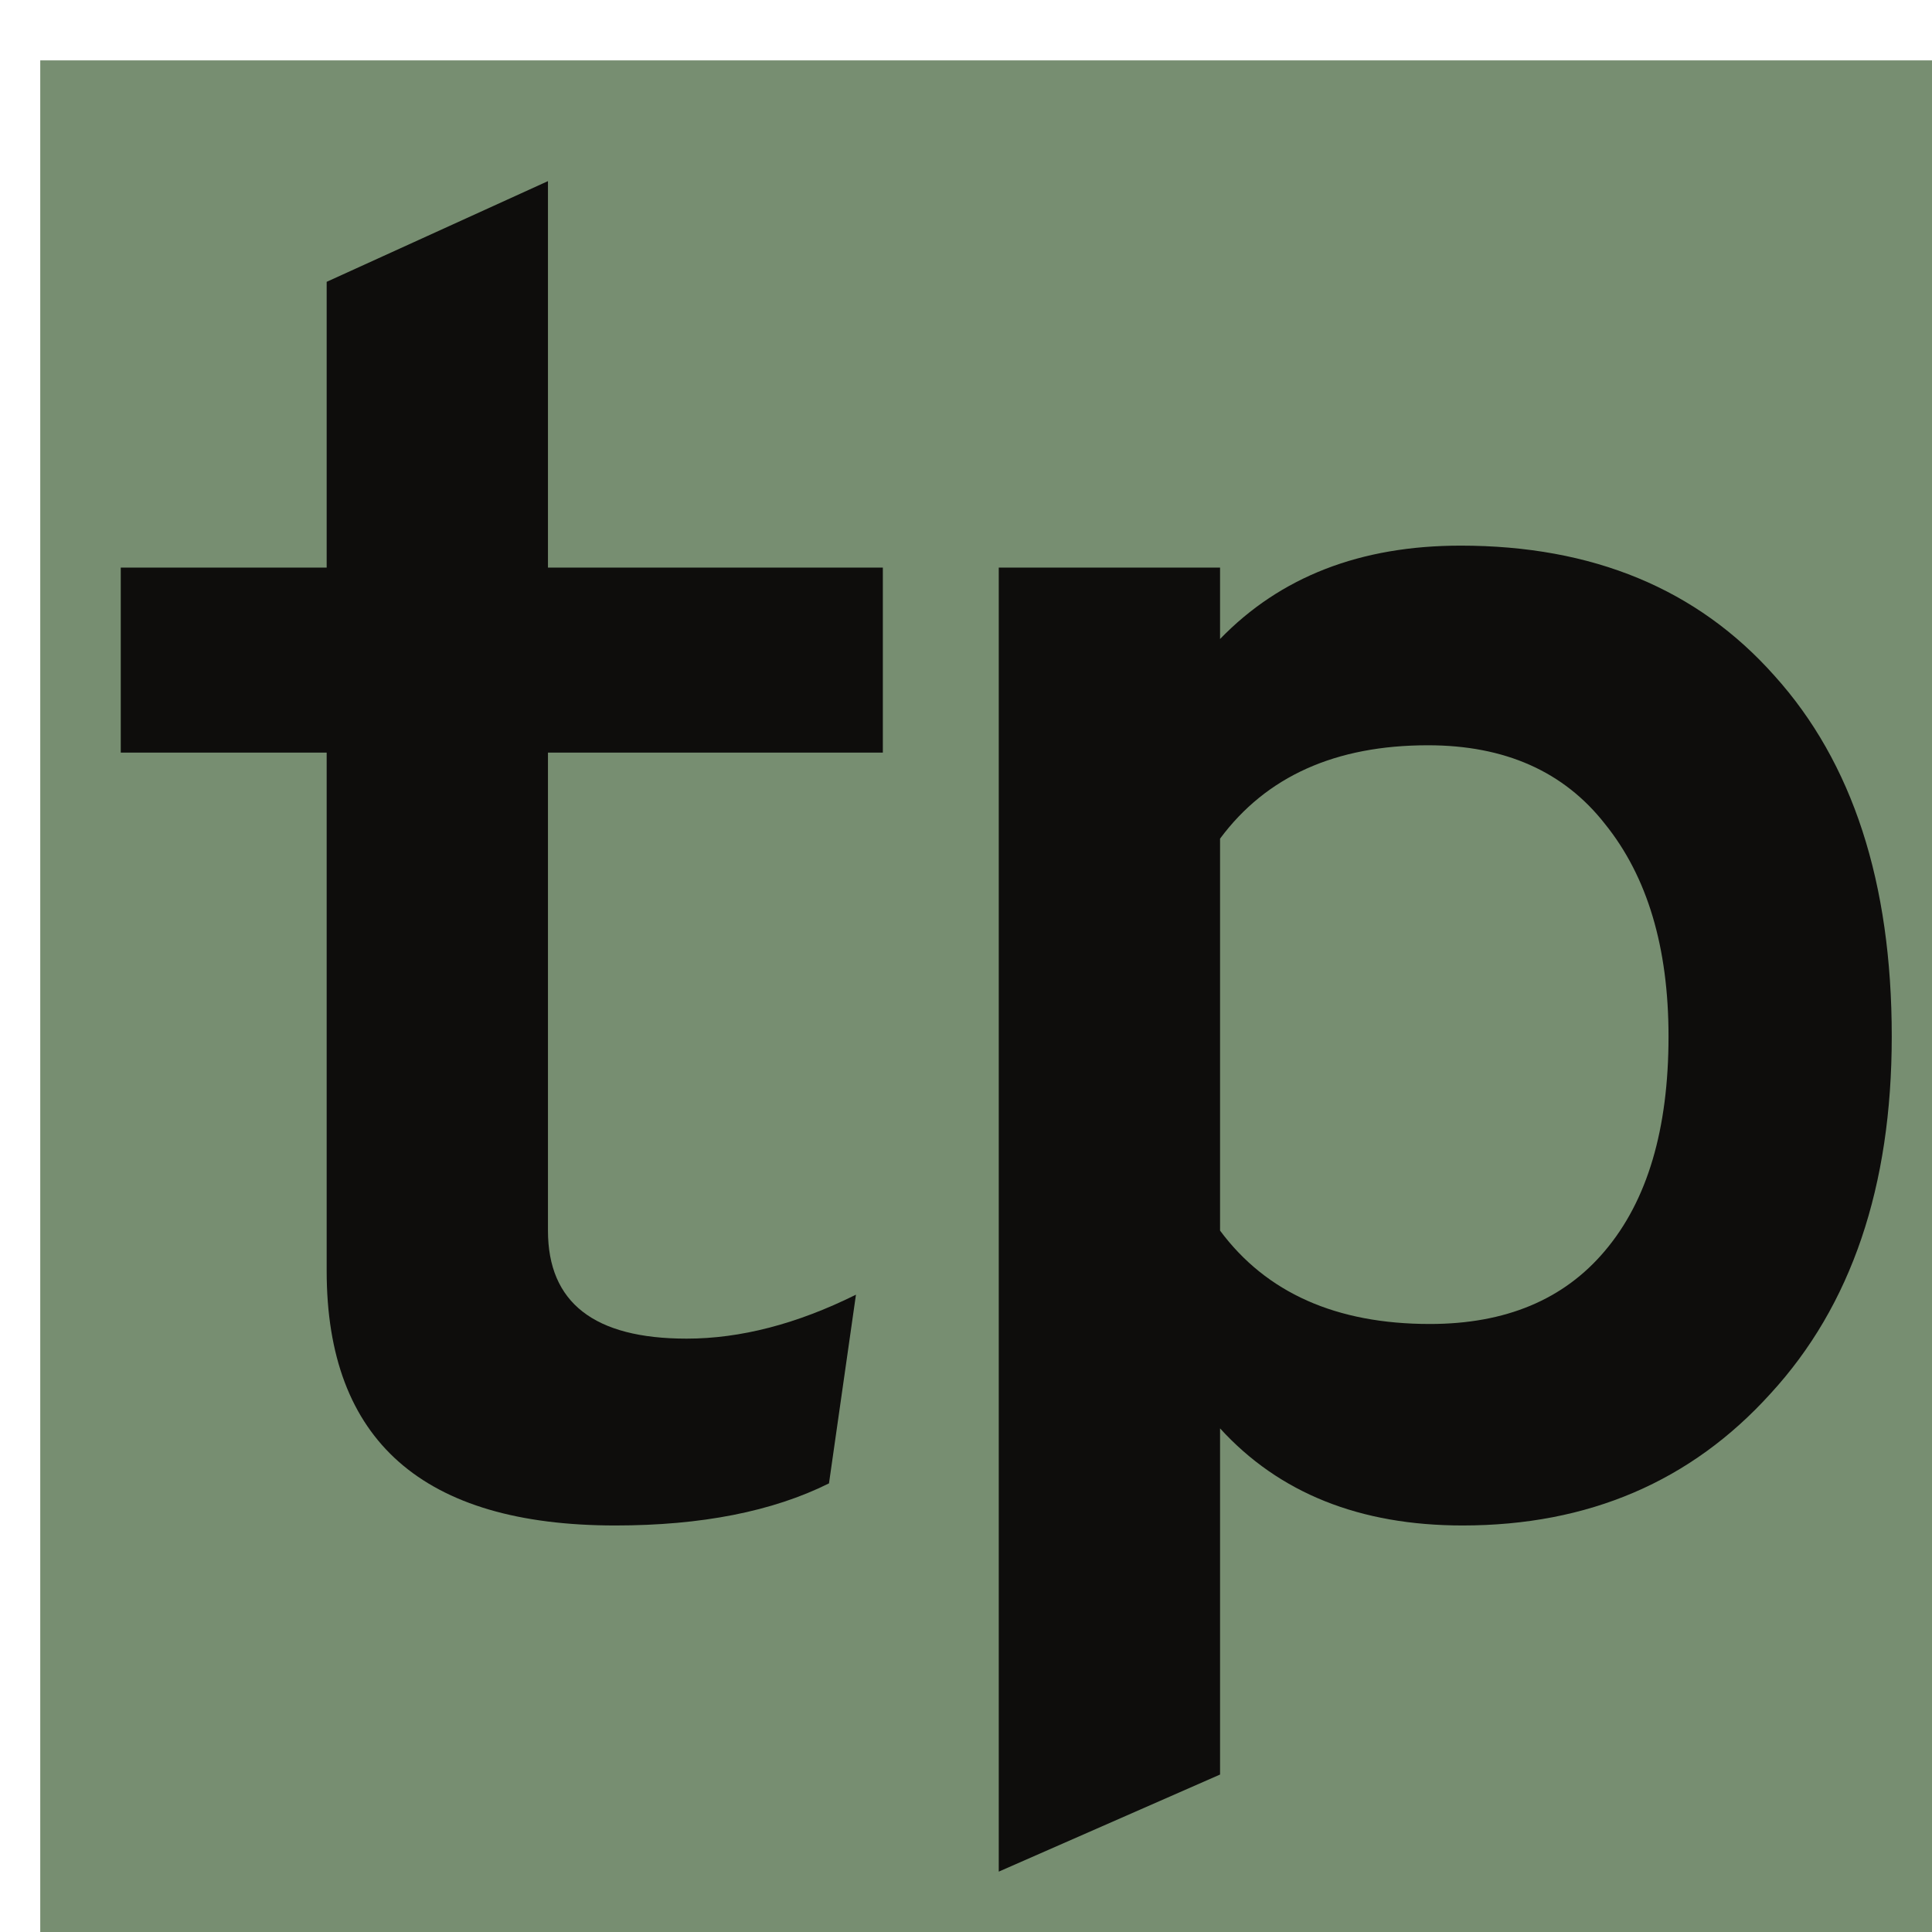
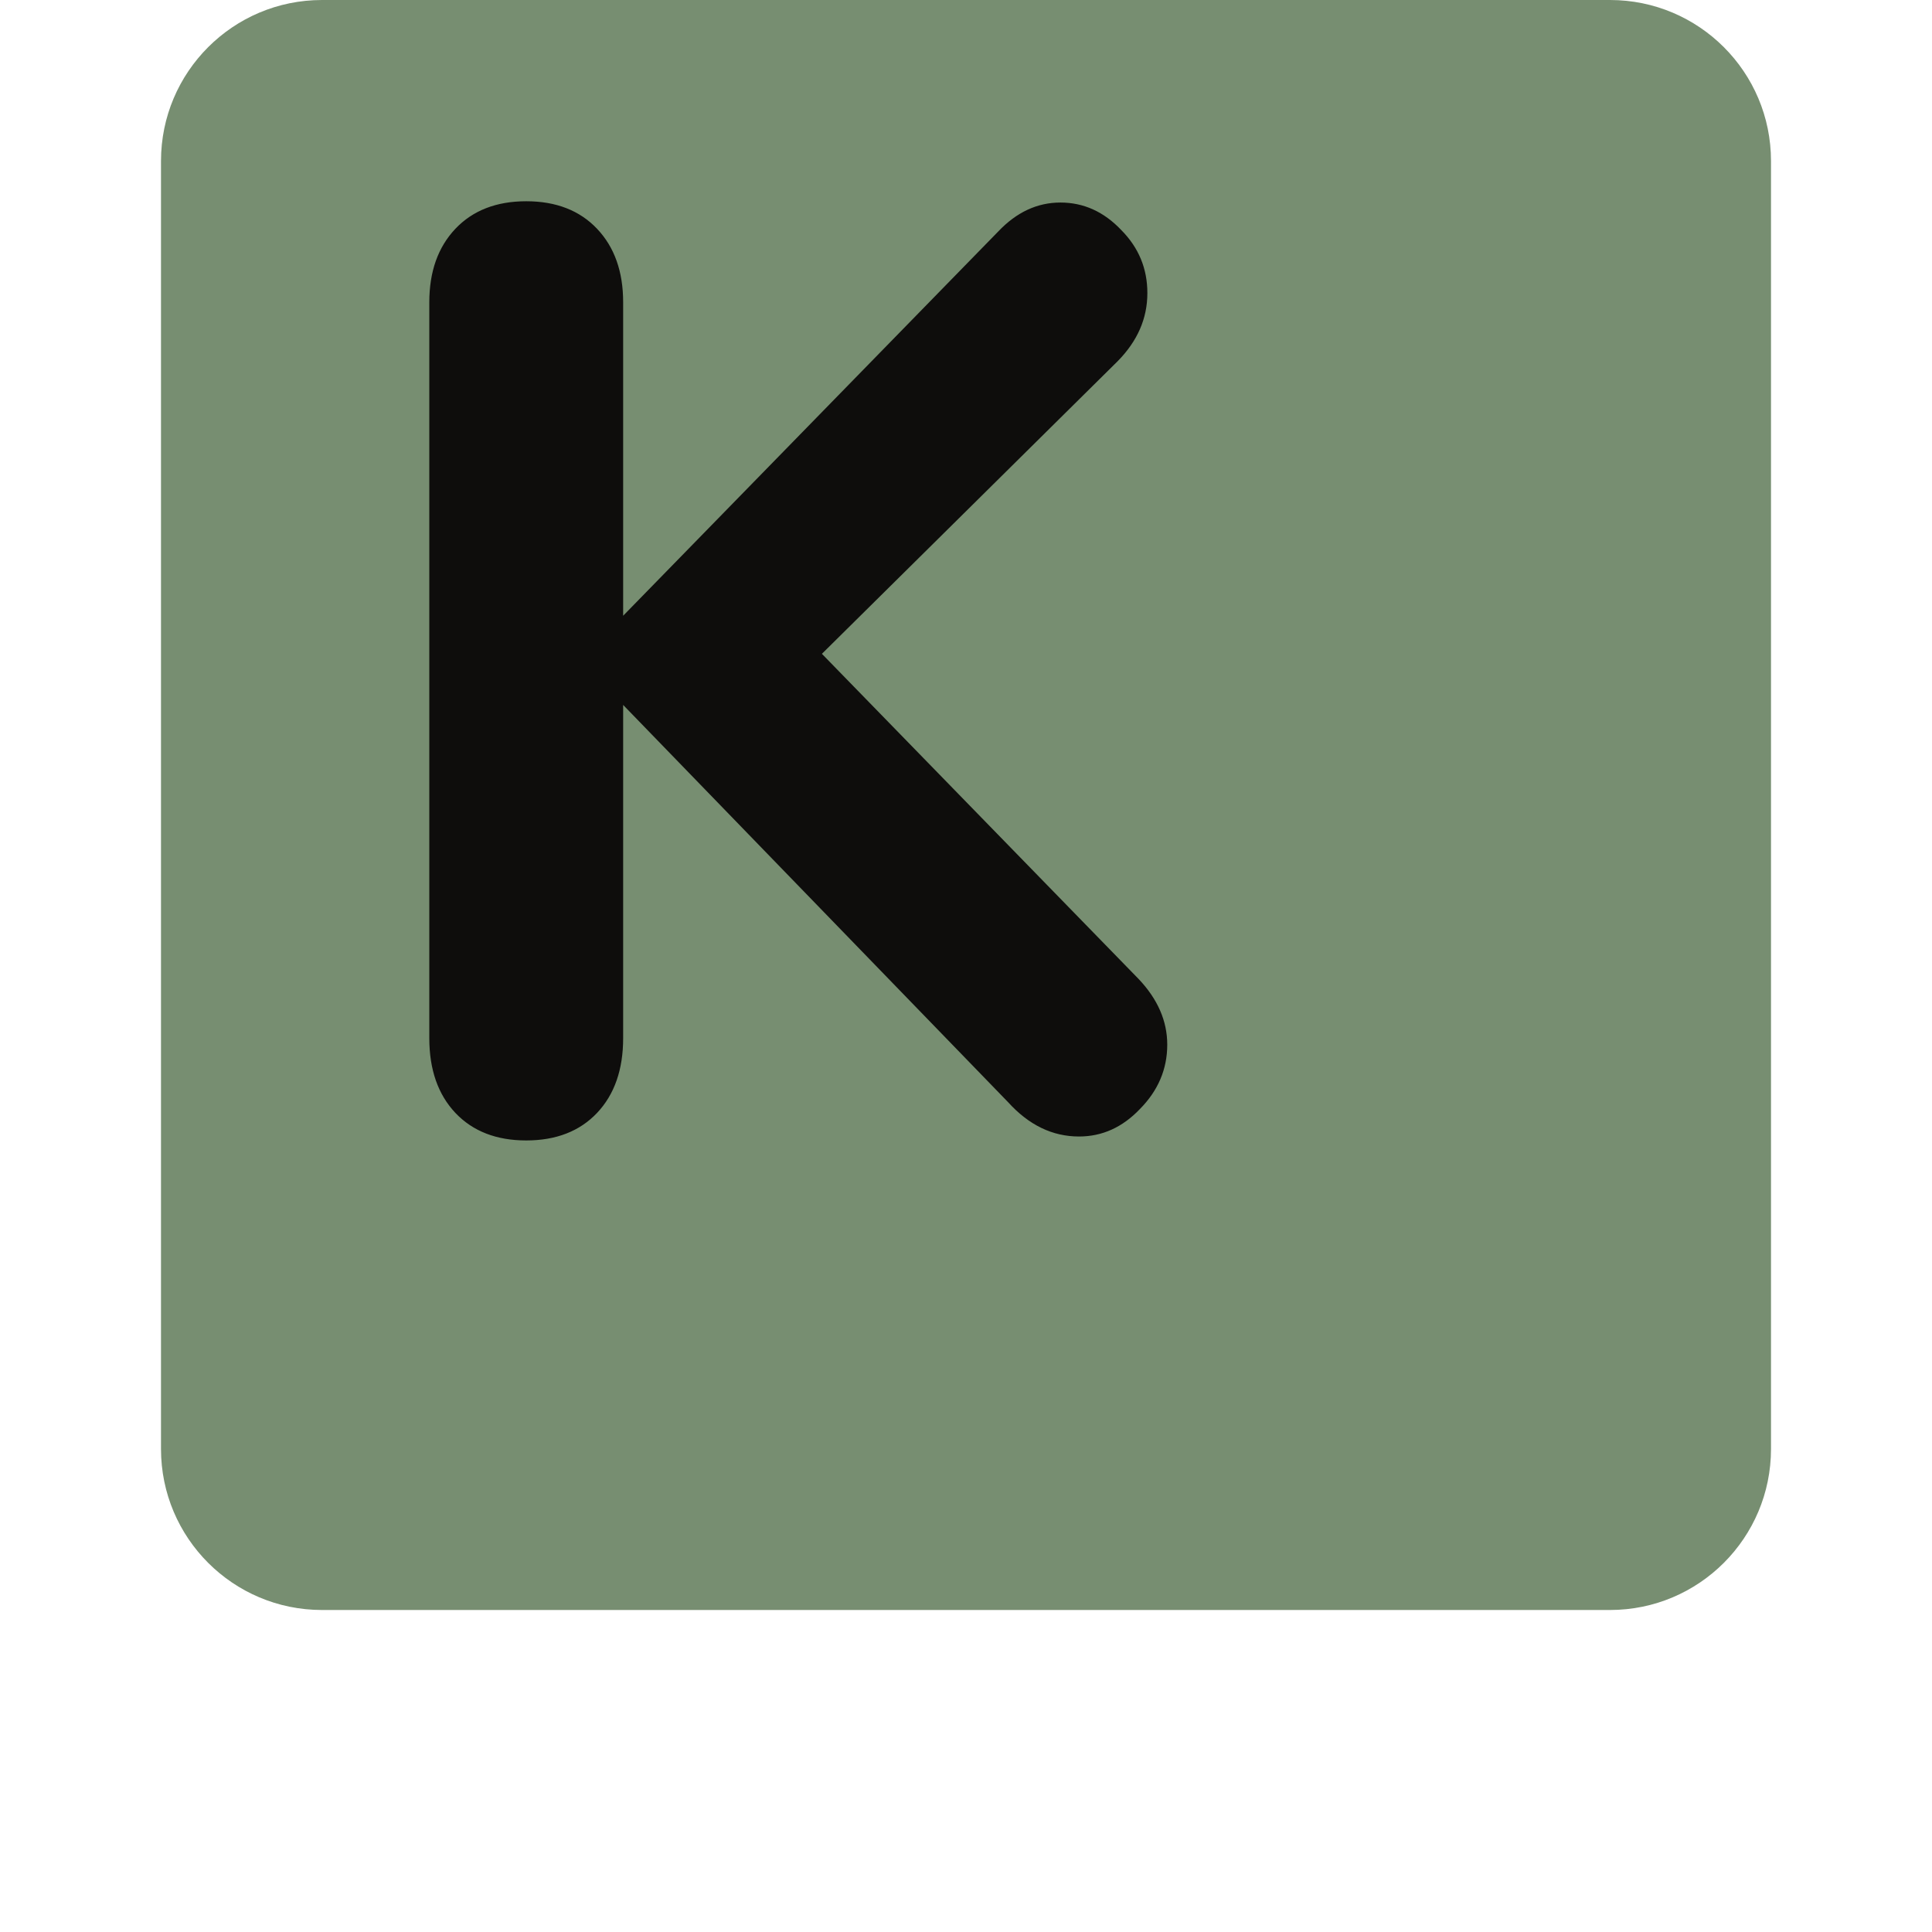
<svg xmlns="http://www.w3.org/2000/svg" viewBox="0 0 24 24" fill="none">
-   <rect fill="hsl(108, 11%, 50%)" x="0.5" y="0.75" width="24" height="24" />
-   <path fill="hsl(30, 8%, 5%)" d="M7.644 18.95C5.253 18.95 4.058 17.896 4.058 15.787V9.349H1.5V7.051H4.058V3.501L6.807 2.25V7.051H10.967V9.349H6.807V15.287C6.807 16.182 7.381 16.629 8.529 16.629C9.198 16.629 9.9 16.447 10.633 16.083L10.298 18.427C9.597 18.776 8.712 18.95 7.644 18.95Z" />
-   <path fill="hsl(30, 8%, 5%)" d="M12.407 23.25V7.051H15.156V7.938C15.905 7.164 16.901 6.778 18.145 6.778C19.786 6.778 21.085 7.316 22.042 8.393C23.014 9.47 23.5 10.964 23.5 12.875C23.5 14.741 22.998 16.22 21.994 17.312C21.006 18.404 19.731 18.95 18.169 18.95C16.893 18.95 15.889 18.548 15.156 17.744V22.044L12.407 23.25ZM17.762 16.447C18.703 16.447 19.428 16.144 19.938 15.537C20.464 14.915 20.727 14.028 20.727 12.875C20.727 11.768 20.464 10.888 19.938 10.236C19.428 9.584 18.695 9.258 17.738 9.258C16.591 9.258 15.73 9.644 15.156 10.418V15.287C15.73 16.06 16.599 16.447 17.762 16.447Z" />
+   <rect fill="hsl(108, 11%, NaN)" width="24" height="24" rx="2" />
+   <rect fill="hsl(108, 11%, 50%)" x="2" width="20" height="20" rx="2" />
+   <path fill="hsl(30, 8%, NaN)" d="M14.145 13.162C14.382 13.412 14.5 13.684 14.5 13.977C14.5 14.281 14.387 14.547 14.161 14.776C13.944 15.004 13.692 15.118 13.404 15.118C13.075 15.118 12.782 14.977 12.525 14.694L7.741 9.757V13.896C7.741 14.287 7.633 14.596 7.417 14.825C7.201 15.053 6.907 15.167 6.537 15.167C6.167 15.167 5.873 15.053 5.657 14.825C5.441 14.596 5.333 14.287 5.333 13.896V4.755C5.333 4.374 5.441 4.07 5.657 3.842C5.873 3.614 6.167 3.5 6.537 3.5C6.907 3.5 7.201 3.614 7.417 3.842C7.633 4.07 7.741 4.374 7.741 4.755V8.649L12.401 3.875C12.628 3.636 12.885 3.516 13.173 3.516C13.461 3.516 13.713 3.63 13.929 3.858C14.145 4.076 14.253 4.336 14.253 4.641C14.253 4.956 14.13 5.238 13.883 5.488L10.21 9.122L14.145 13.162Z" />
+   <path fill="hsl(30, 8%, 5%)" d="M14.145 12.162C14.382 12.412 14.5 12.684 14.5 12.977C14.5 13.281 14.387 13.547 14.161 13.776C13.944 14.004 13.692 14.118 13.404 14.118C13.075 14.118 12.782 13.977 12.525 13.694L7.741 8.757V12.896C7.741 13.287 7.633 13.596 7.417 13.825C7.201 14.053 6.907 14.167 6.537 14.167C6.167 14.167 5.873 14.053 5.657 13.825C5.441 13.596 5.333 13.287 5.333 12.896V3.755C5.333 3.374 5.441 3.07 5.657 2.842C5.873 2.614 6.167 2.5 6.537 2.5C6.907 2.5 7.201 2.614 7.417 2.842C7.633 3.07 7.741 3.374 7.741 3.755V7.649L12.401 2.875C12.628 2.636 12.885 2.516 13.173 2.516C13.461 2.516 13.713 2.63 13.929 2.858C14.145 3.076 14.253 3.336 14.253 3.641C14.253 3.956 14.13 4.238 13.883 4.488L10.21 8.122L14.145 12.162Z" />
</svg>
